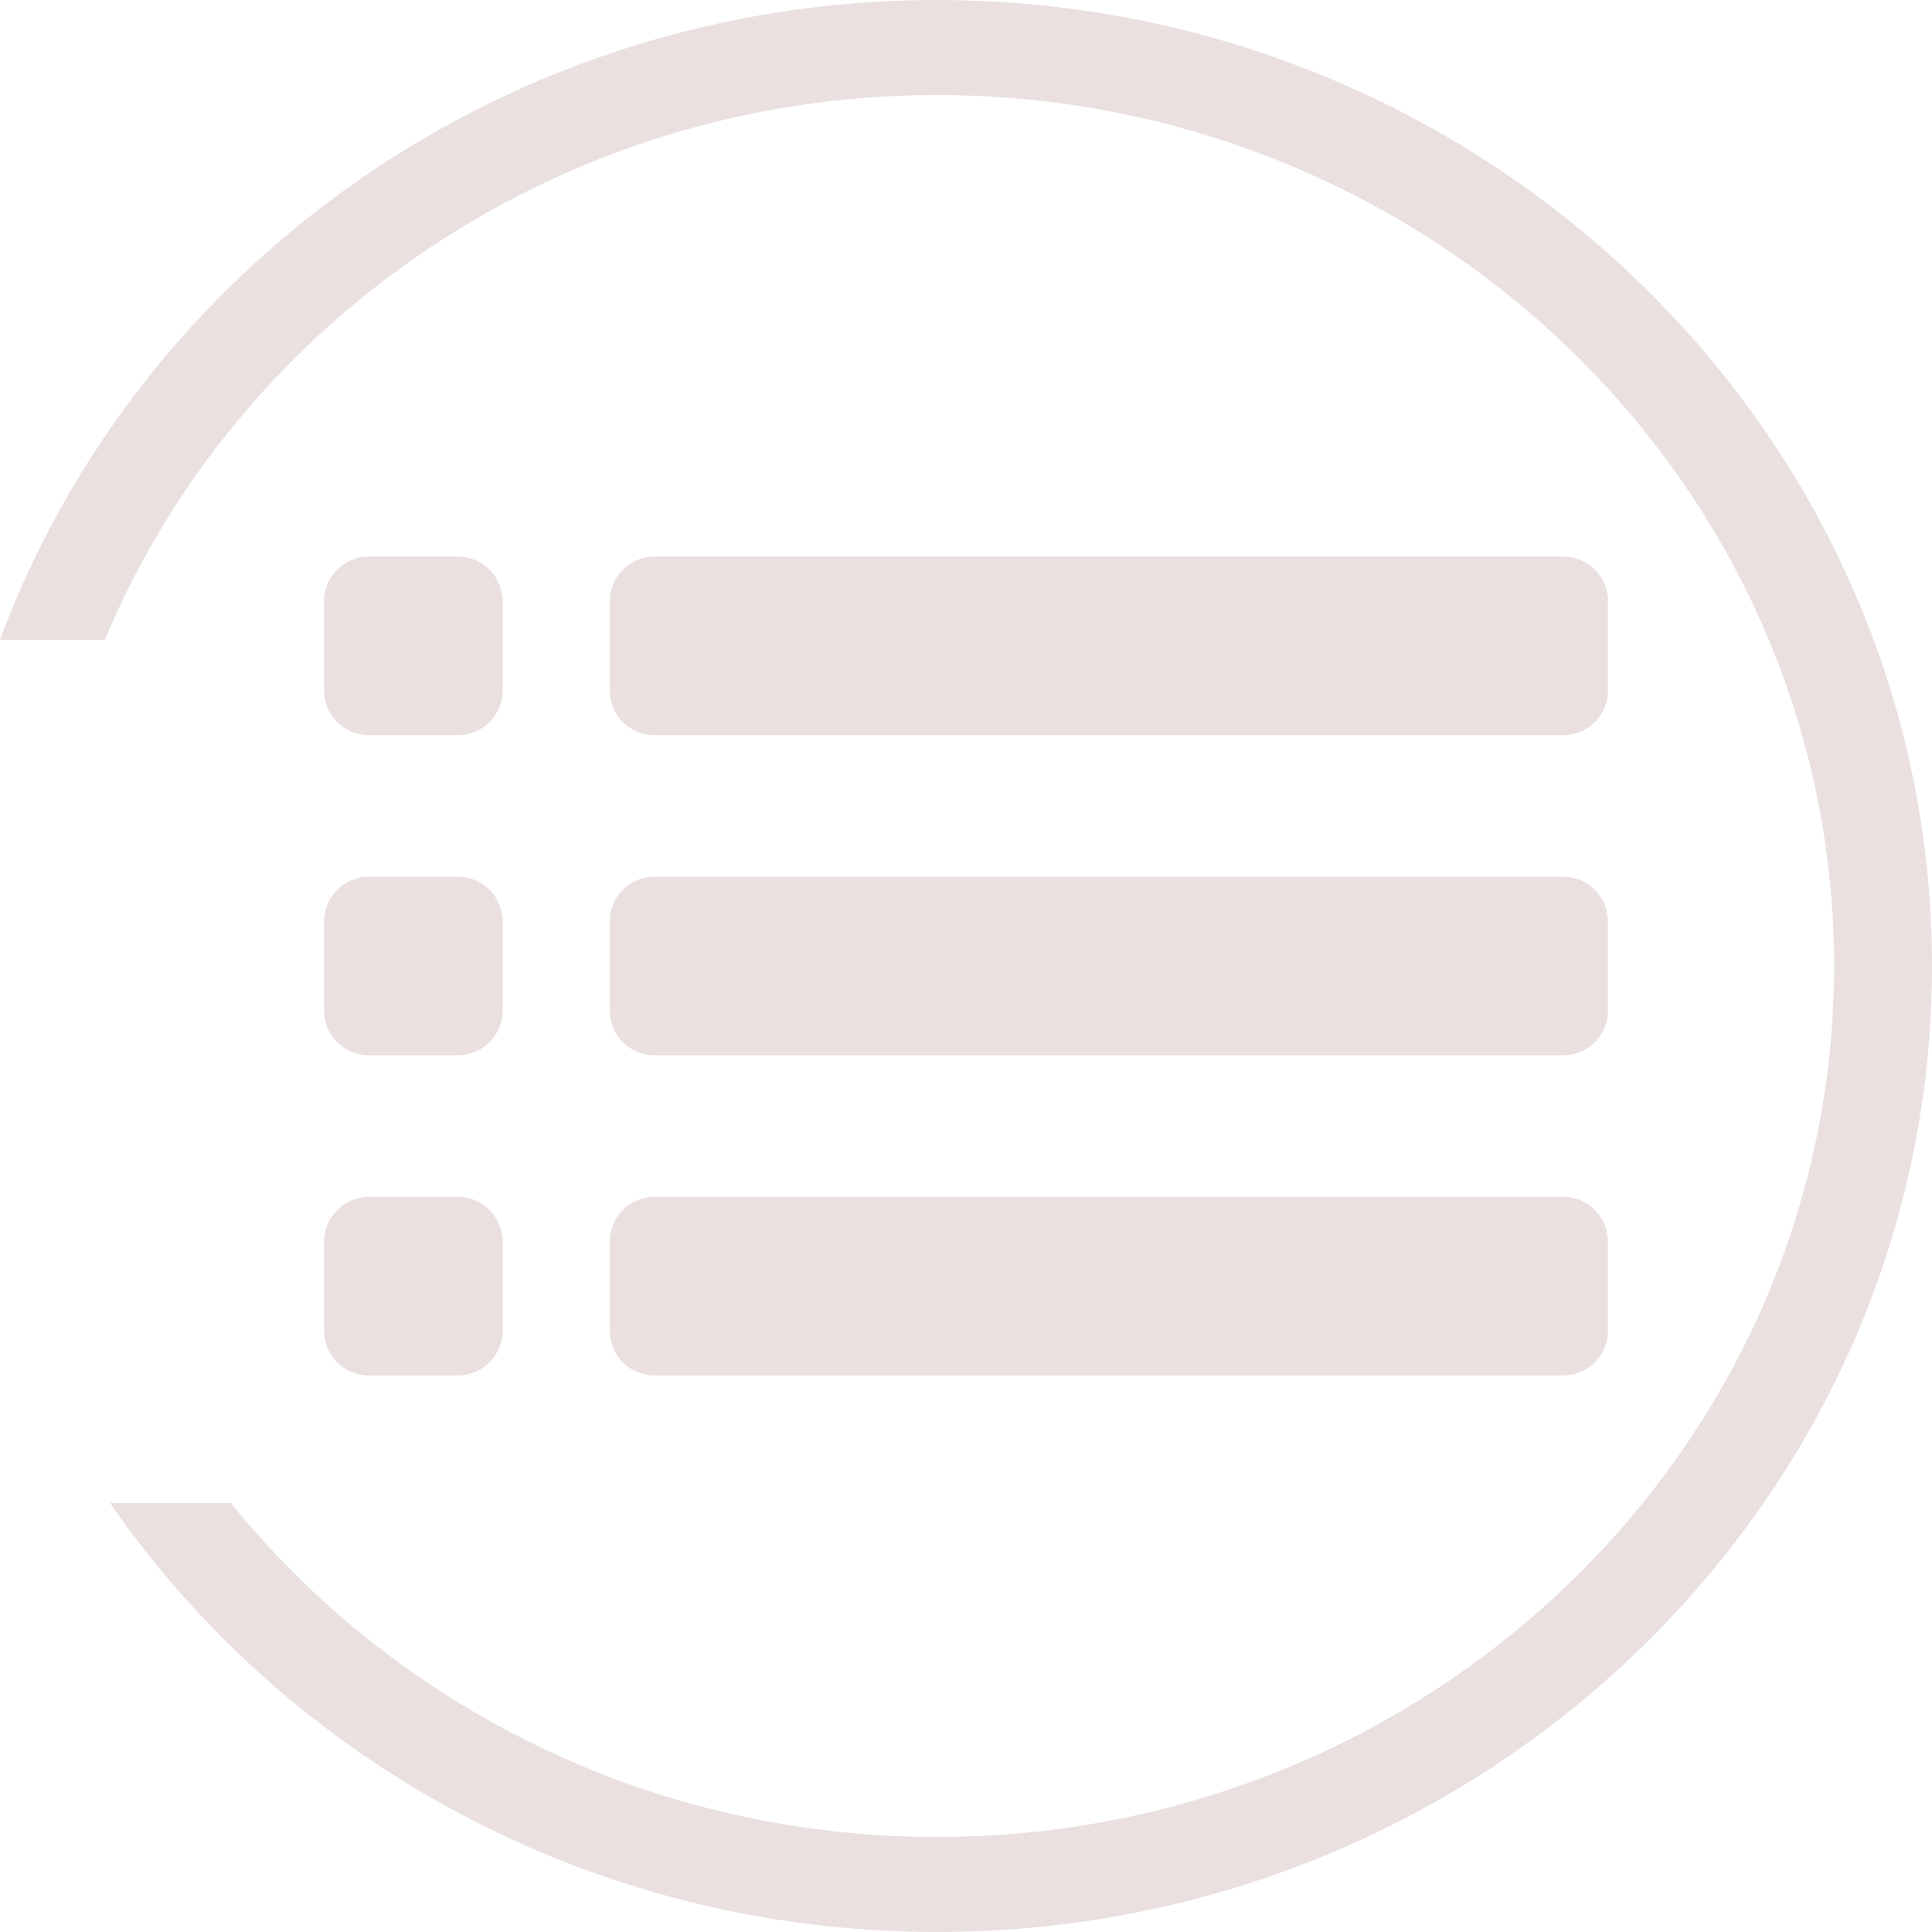
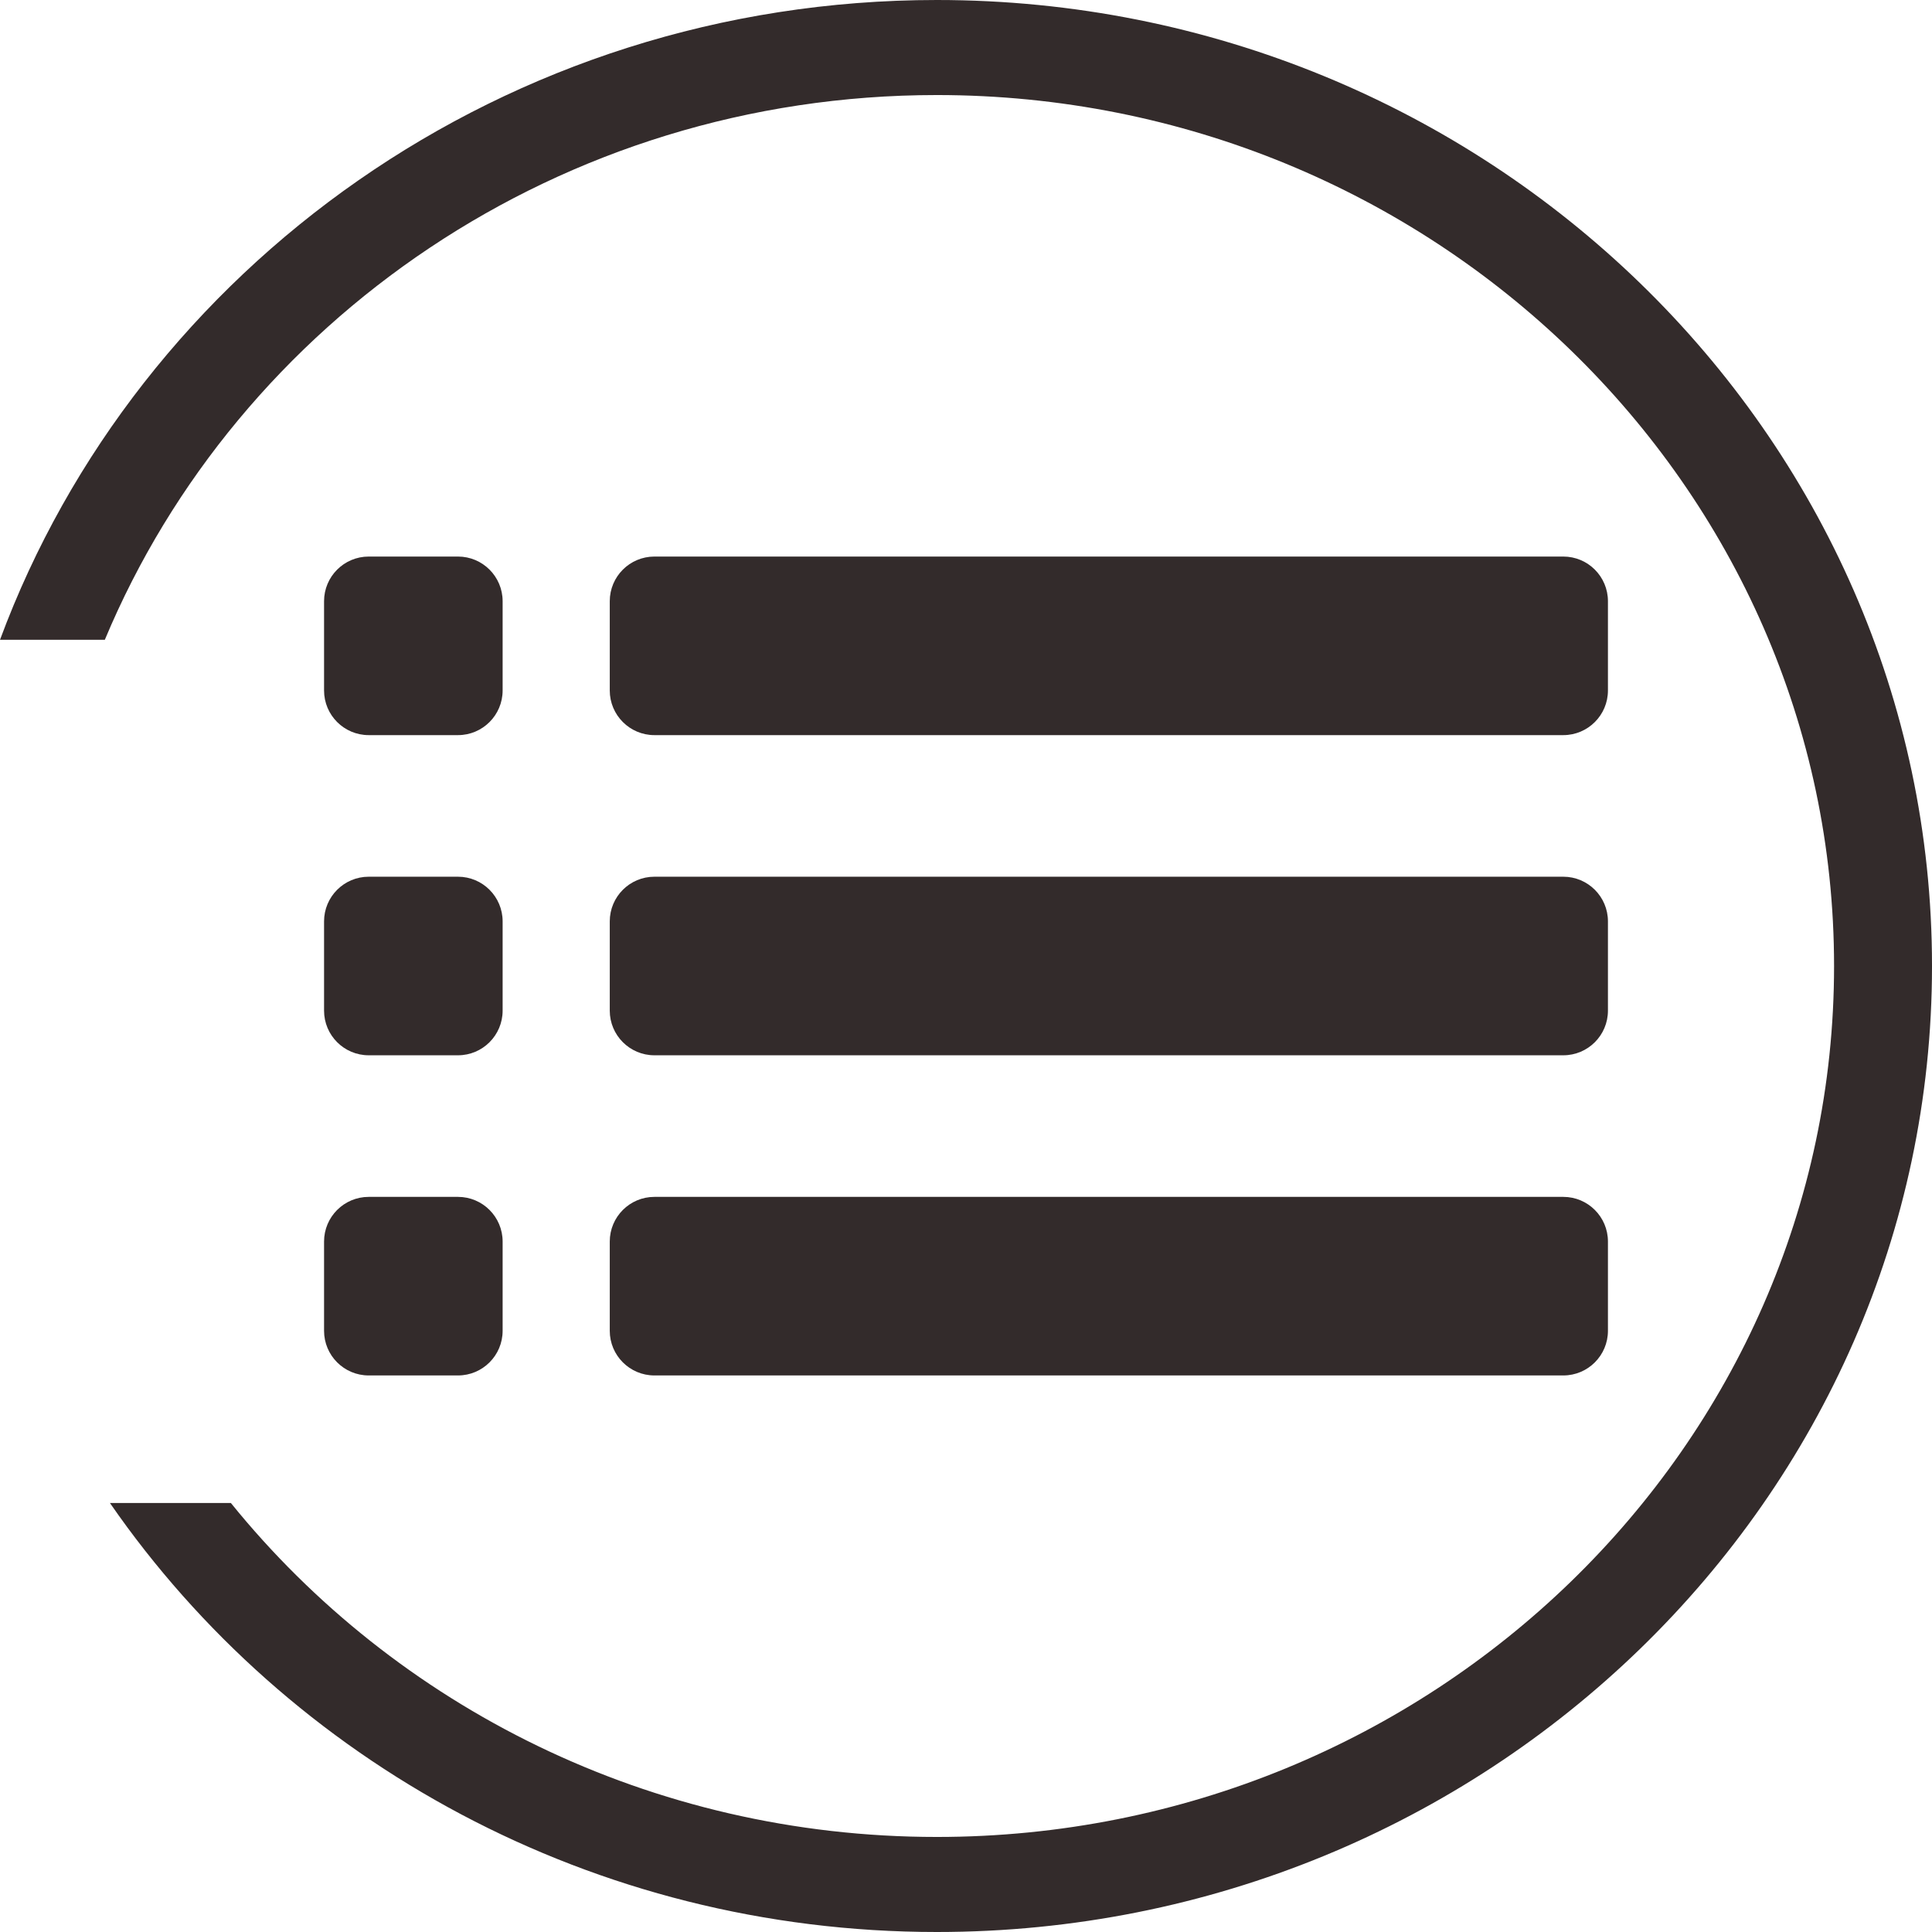
- <svg xmlns="http://www.w3.org/2000/svg" width="100%" height="100%" viewBox="0 0 1080 1080" version="1.1" xml:space="preserve" style="fill:#ebe0e0;fill-rule:evenodd;clip-rule:evenodd;stroke-linejoin:round;stroke-miterlimit:2;">
+ <svg xmlns="http://www.w3.org/2000/svg" width="100%" height="100%" viewBox="0 0 1080 1080" version="1.1" xml:space="preserve" style="fill:#332B2B;fill-rule:evenodd;clip-rule:evenodd;stroke-linejoin:round;stroke-miterlimit:2;">
  <g transform="matrix(12.7384,0,0,12.3649,-2018.46,0)">
    <path d="M168.586,67.949C175.8,77.136 187.006,83.047 199.565,83.047C221.276,83.047 238.94,65.384 238.94,43.673C238.94,21.961 221.276,4.297 199.565,4.297C183.066,4.297 168.904,14.498 163.055,28.924L158.455,28.924C164.518,12.079 180.658,0 199.566,0C223.647,0 243.238,19.591 243.238,43.673C243.238,67.753 223.647,87.344 199.566,87.344C184.462,87.344 171.126,79.637 163.28,67.95" style="fill-rule:nonzero;" />
  </g>
  <g transform="matrix(1,0,0,1,-8.87902,-98.3488)">
    <g transform="matrix(1.23457,0,0,1.23457,-67.9893,-96.0477)">
      <path d="M289.849,429.68C289.849,418.524 280.792,409.466 269.636,409.466L229.209,409.466C218.053,409.466 208.996,418.524 208.996,429.68L208.996,470.106C208.996,481.262 218.053,490.32 229.209,490.32L269.636,490.32C280.792,490.32 289.849,481.262 289.849,470.106L289.849,429.68Z" />
    </g>
    <g transform="matrix(1,0,0,1.23457,11.9783,-96.0477)">
      <path d="M895.75,429.68C895.75,418.524 884.568,409.466 870.795,409.466L362.717,409.466C348.944,409.466 337.762,418.524 337.762,429.68L337.762,470.106C337.762,481.262 348.944,490.32 362.717,490.32L870.795,490.32C884.568,490.32 895.75,481.262 895.75,470.106L895.75,429.68Z" />
    </g>
  </g>
  <g transform="matrix(1,0,0,1,-8.87902,80.6242)">
    <g transform="matrix(1.23457,0,0,1.23457,-67.9893,-96.0477)">
      <path d="M289.849,429.68C289.849,418.524 280.792,409.466 269.636,409.466L229.209,409.466C218.053,409.466 208.996,418.524 208.996,429.68L208.996,470.106C208.996,481.262 218.053,490.32 229.209,490.32L269.636,490.32C280.792,490.32 289.849,481.262 289.849,470.106L289.849,429.68Z" />
    </g>
    <g transform="matrix(1,0,0,1.23457,11.9783,-96.0477)">
      <path d="M895.75,429.68C895.75,418.524 884.568,409.466 870.795,409.466L362.717,409.466C348.944,409.466 337.762,418.524 337.762,429.68L337.762,470.106C337.762,481.262 348.944,490.32 362.717,490.32L870.795,490.32C884.568,490.32 895.75,481.262 895.75,470.106L895.75,429.68Z" />
    </g>
  </g>
  <g transform="matrix(1,0,0,1,-8.87902,259.597)">
    <g transform="matrix(1.23457,0,0,1.23457,-67.9893,-96.0477)">
      <path d="M289.849,429.68C289.849,418.524 280.792,409.466 269.636,409.466L229.209,409.466C218.053,409.466 208.996,418.524 208.996,429.68L208.996,470.106C208.996,481.262 218.053,490.32 229.209,490.32L269.636,490.32C280.792,490.32 289.849,481.262 289.849,470.106L289.849,429.68Z" />
    </g>
    <g transform="matrix(1,0,0,1.23457,11.9783,-96.0477)">
      <path d="M895.75,429.68C895.75,418.524 884.568,409.466 870.795,409.466L362.717,409.466C348.944,409.466 337.762,418.524 337.762,429.68L337.762,470.106C337.762,481.262 348.944,490.32 362.717,490.32L870.795,490.32C884.568,490.32 895.75,481.262 895.75,470.106L895.75,429.68Z" />
    </g>
  </g>
</svg>
